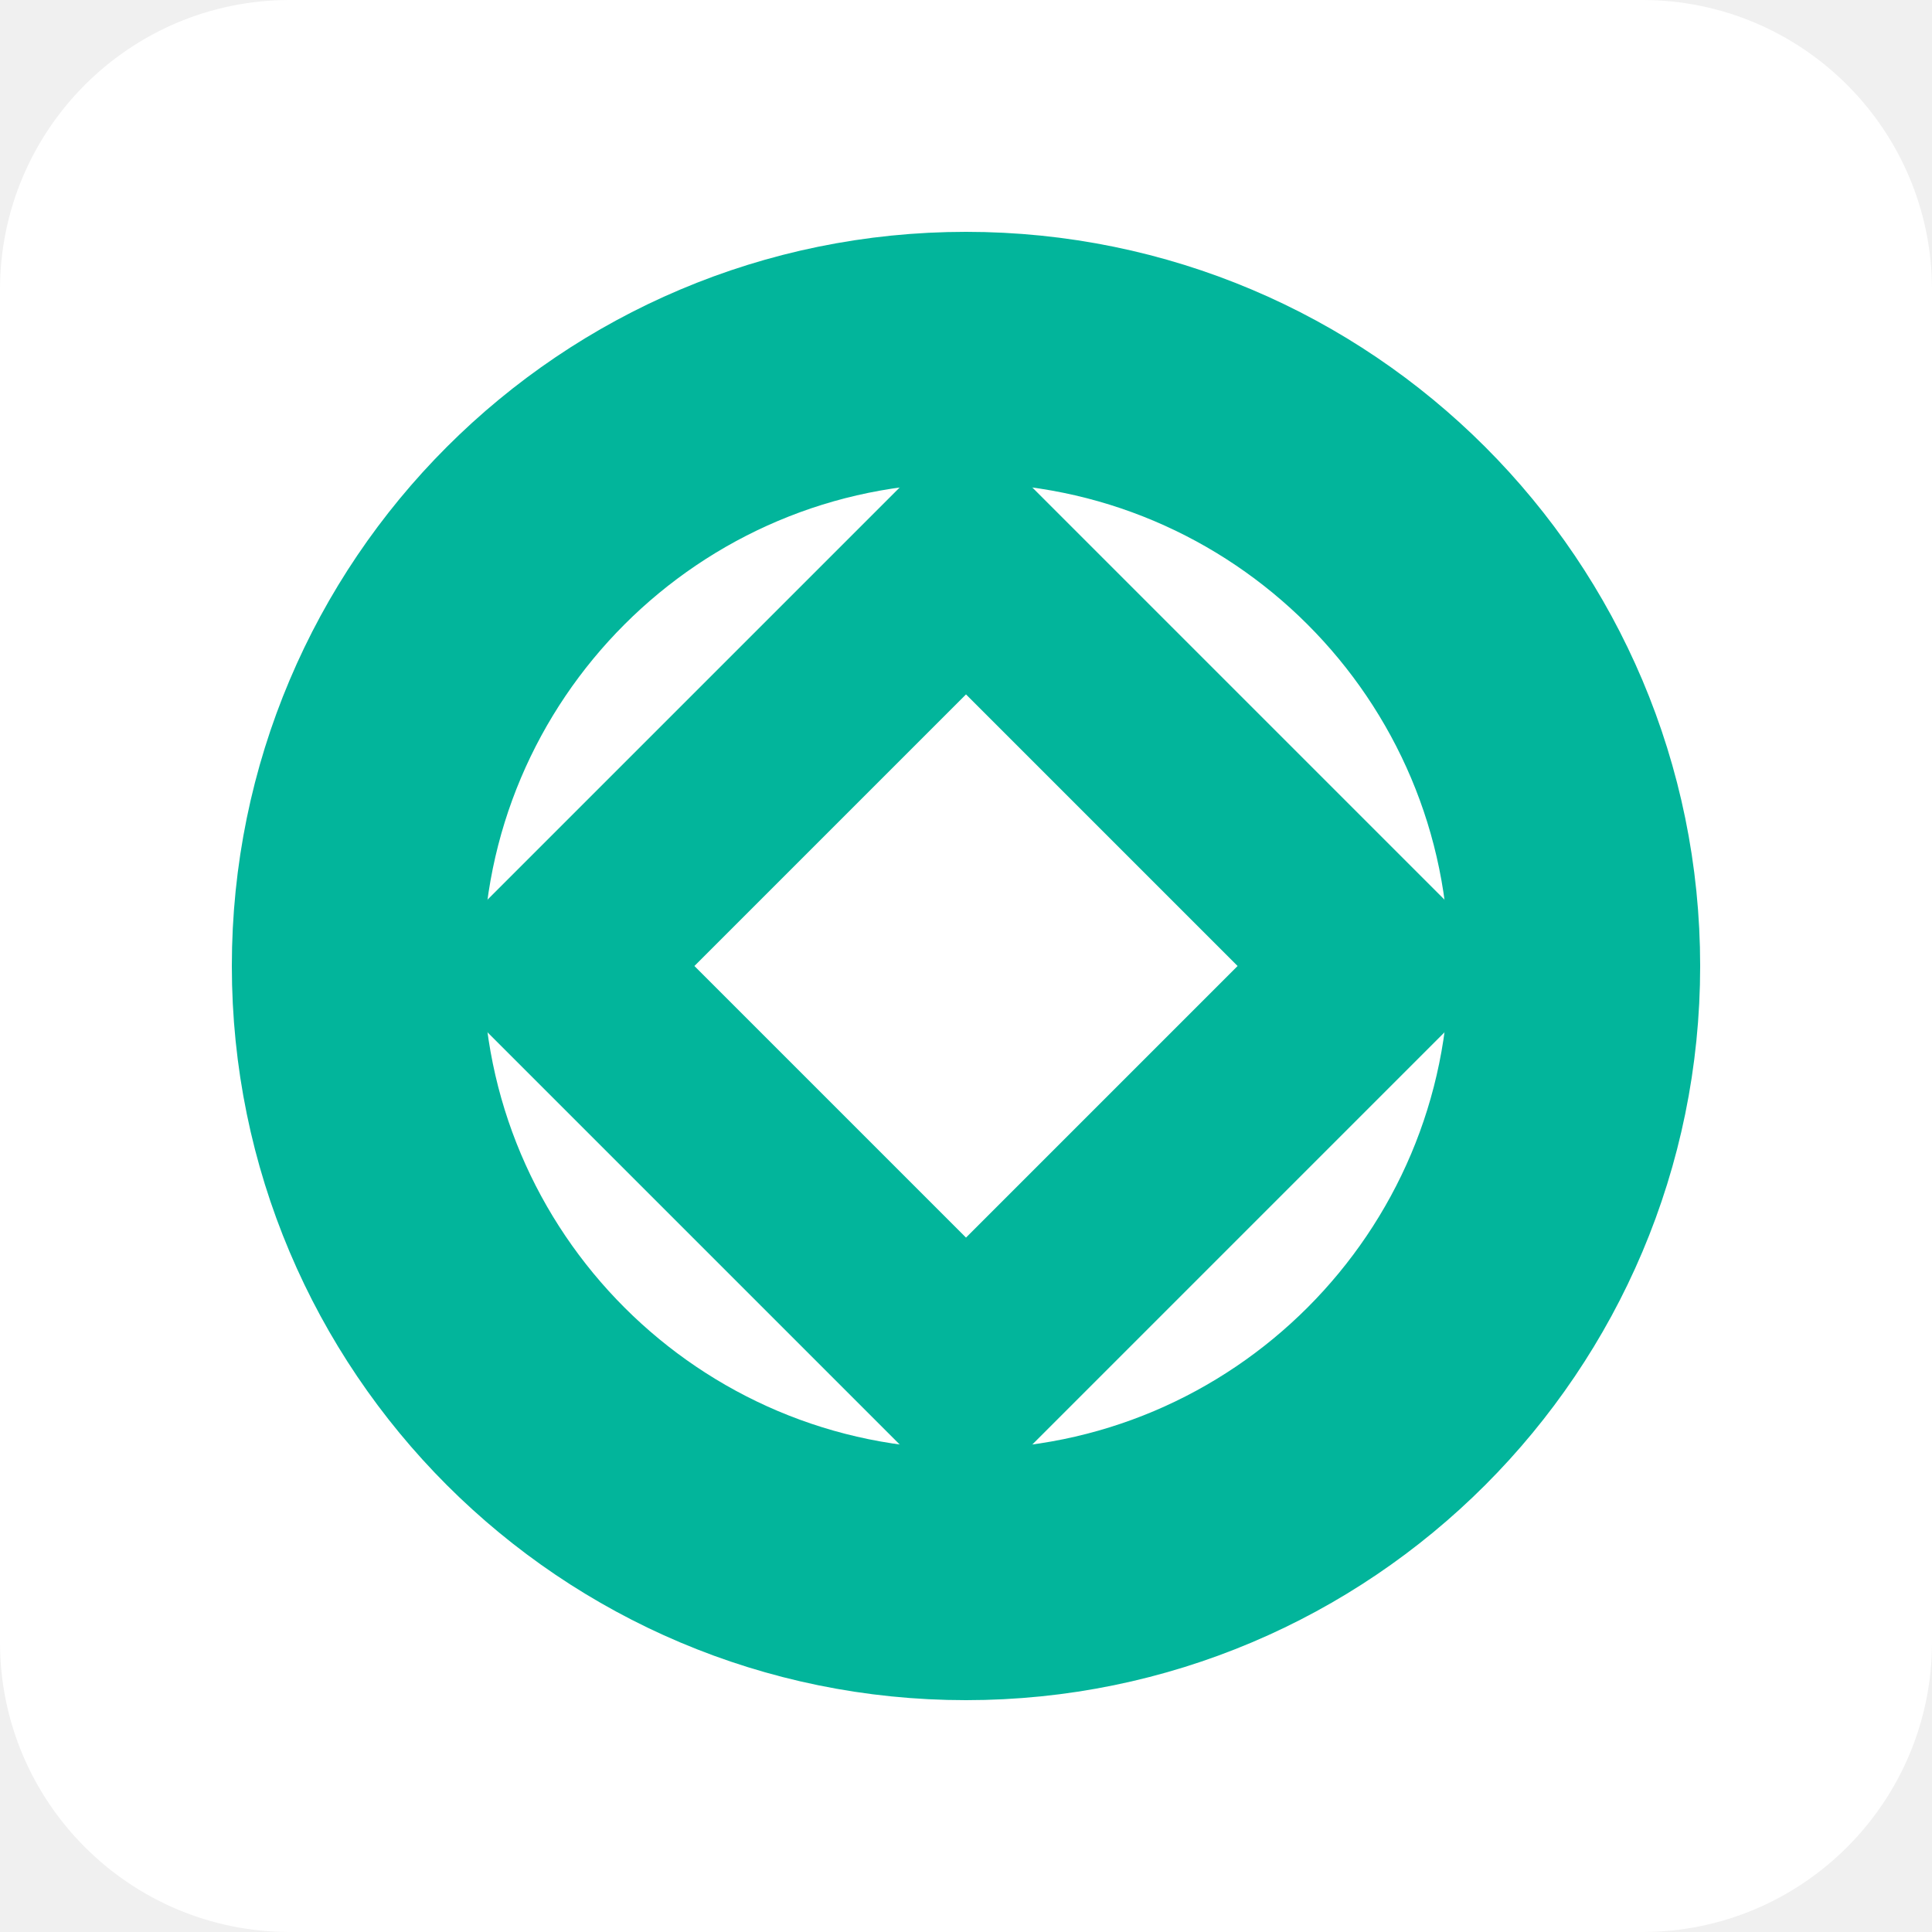
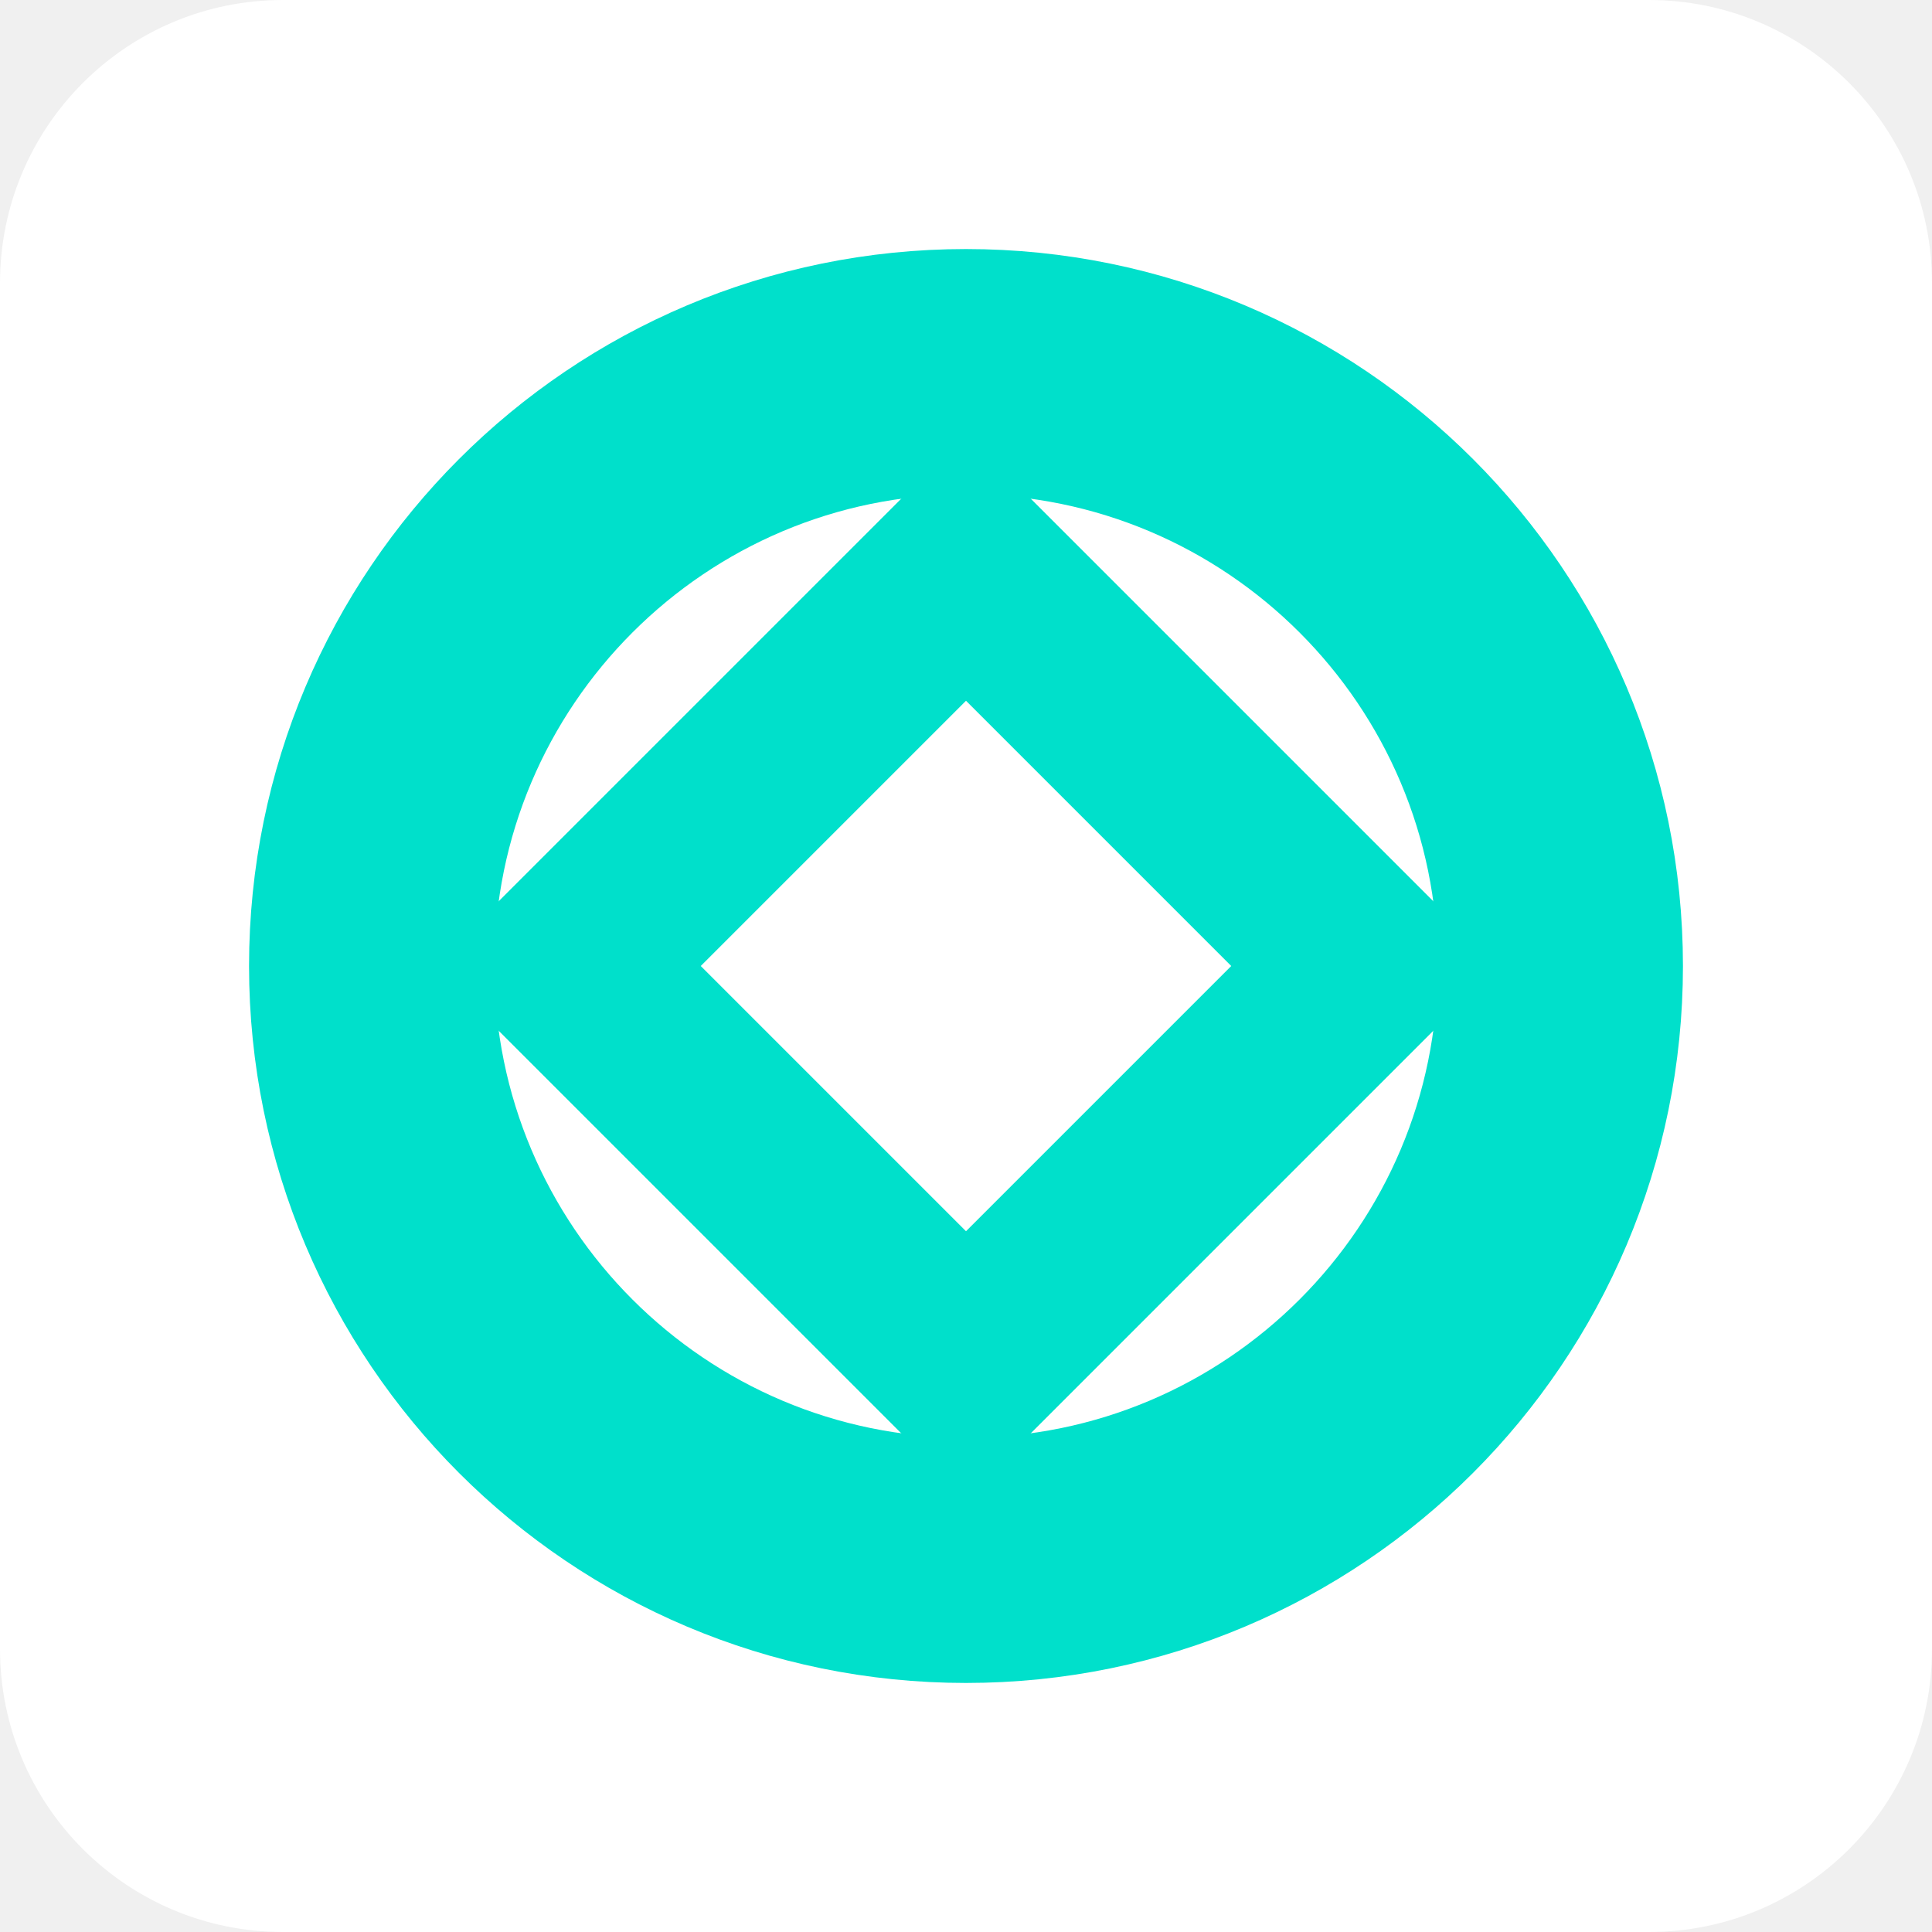
- <svg xmlns="http://www.w3.org/2000/svg" width="500" height="500" viewBox="0 0 500 500" fill="none">
+ <svg xmlns="http://www.w3.org/2000/svg" width="512" height="512" viewBox="0 0 512 512" fill="none">
  <g clip-path="url(#clip0_2_43)">
-     <rect width="500" height="500" rx="75" fill="white" />
-     <path d="M407.5 250C407.5 336.985 336.985 407.5 250 407.5C163.015 407.5 92.5 336.985 92.5 250C92.5 163.015 163.015 92.5 250 92.5C336.985 92.5 407.5 163.015 407.5 250Z" stroke="#02B59B" stroke-width="65" />
-     <path d="M144.355 250L250 144.355L355.645 250L250 355.645L144.355 250Z" stroke="#02B59B" stroke-width="50" />
+     <rect width="512" height="512" rx="75" fill="white" />
+     <path d="M413.5 256C413.5 342.985 342.985 413.5 256 413.5C169.015 413.5 98.5 342.985 98.5 256C98.5 169.015 169.015 98.5 256 98.5C342.985 98.5 413.5 169.015 413.5 256Z" stroke="#00E0CB" stroke-width="65" />
+     <path d="M150.355 256L256 150.355L361.645 256L256 361.645L150.355 256Z" stroke="#00E0CB" stroke-width="50" />
  </g>
  <defs>
    <clipPath id="clip0_2_43">
-       <rect width="500" height="500" fill="white" />
+       <rect width="512" height="512" fill="white" />
    </clipPath>
  </defs>
</svg>
